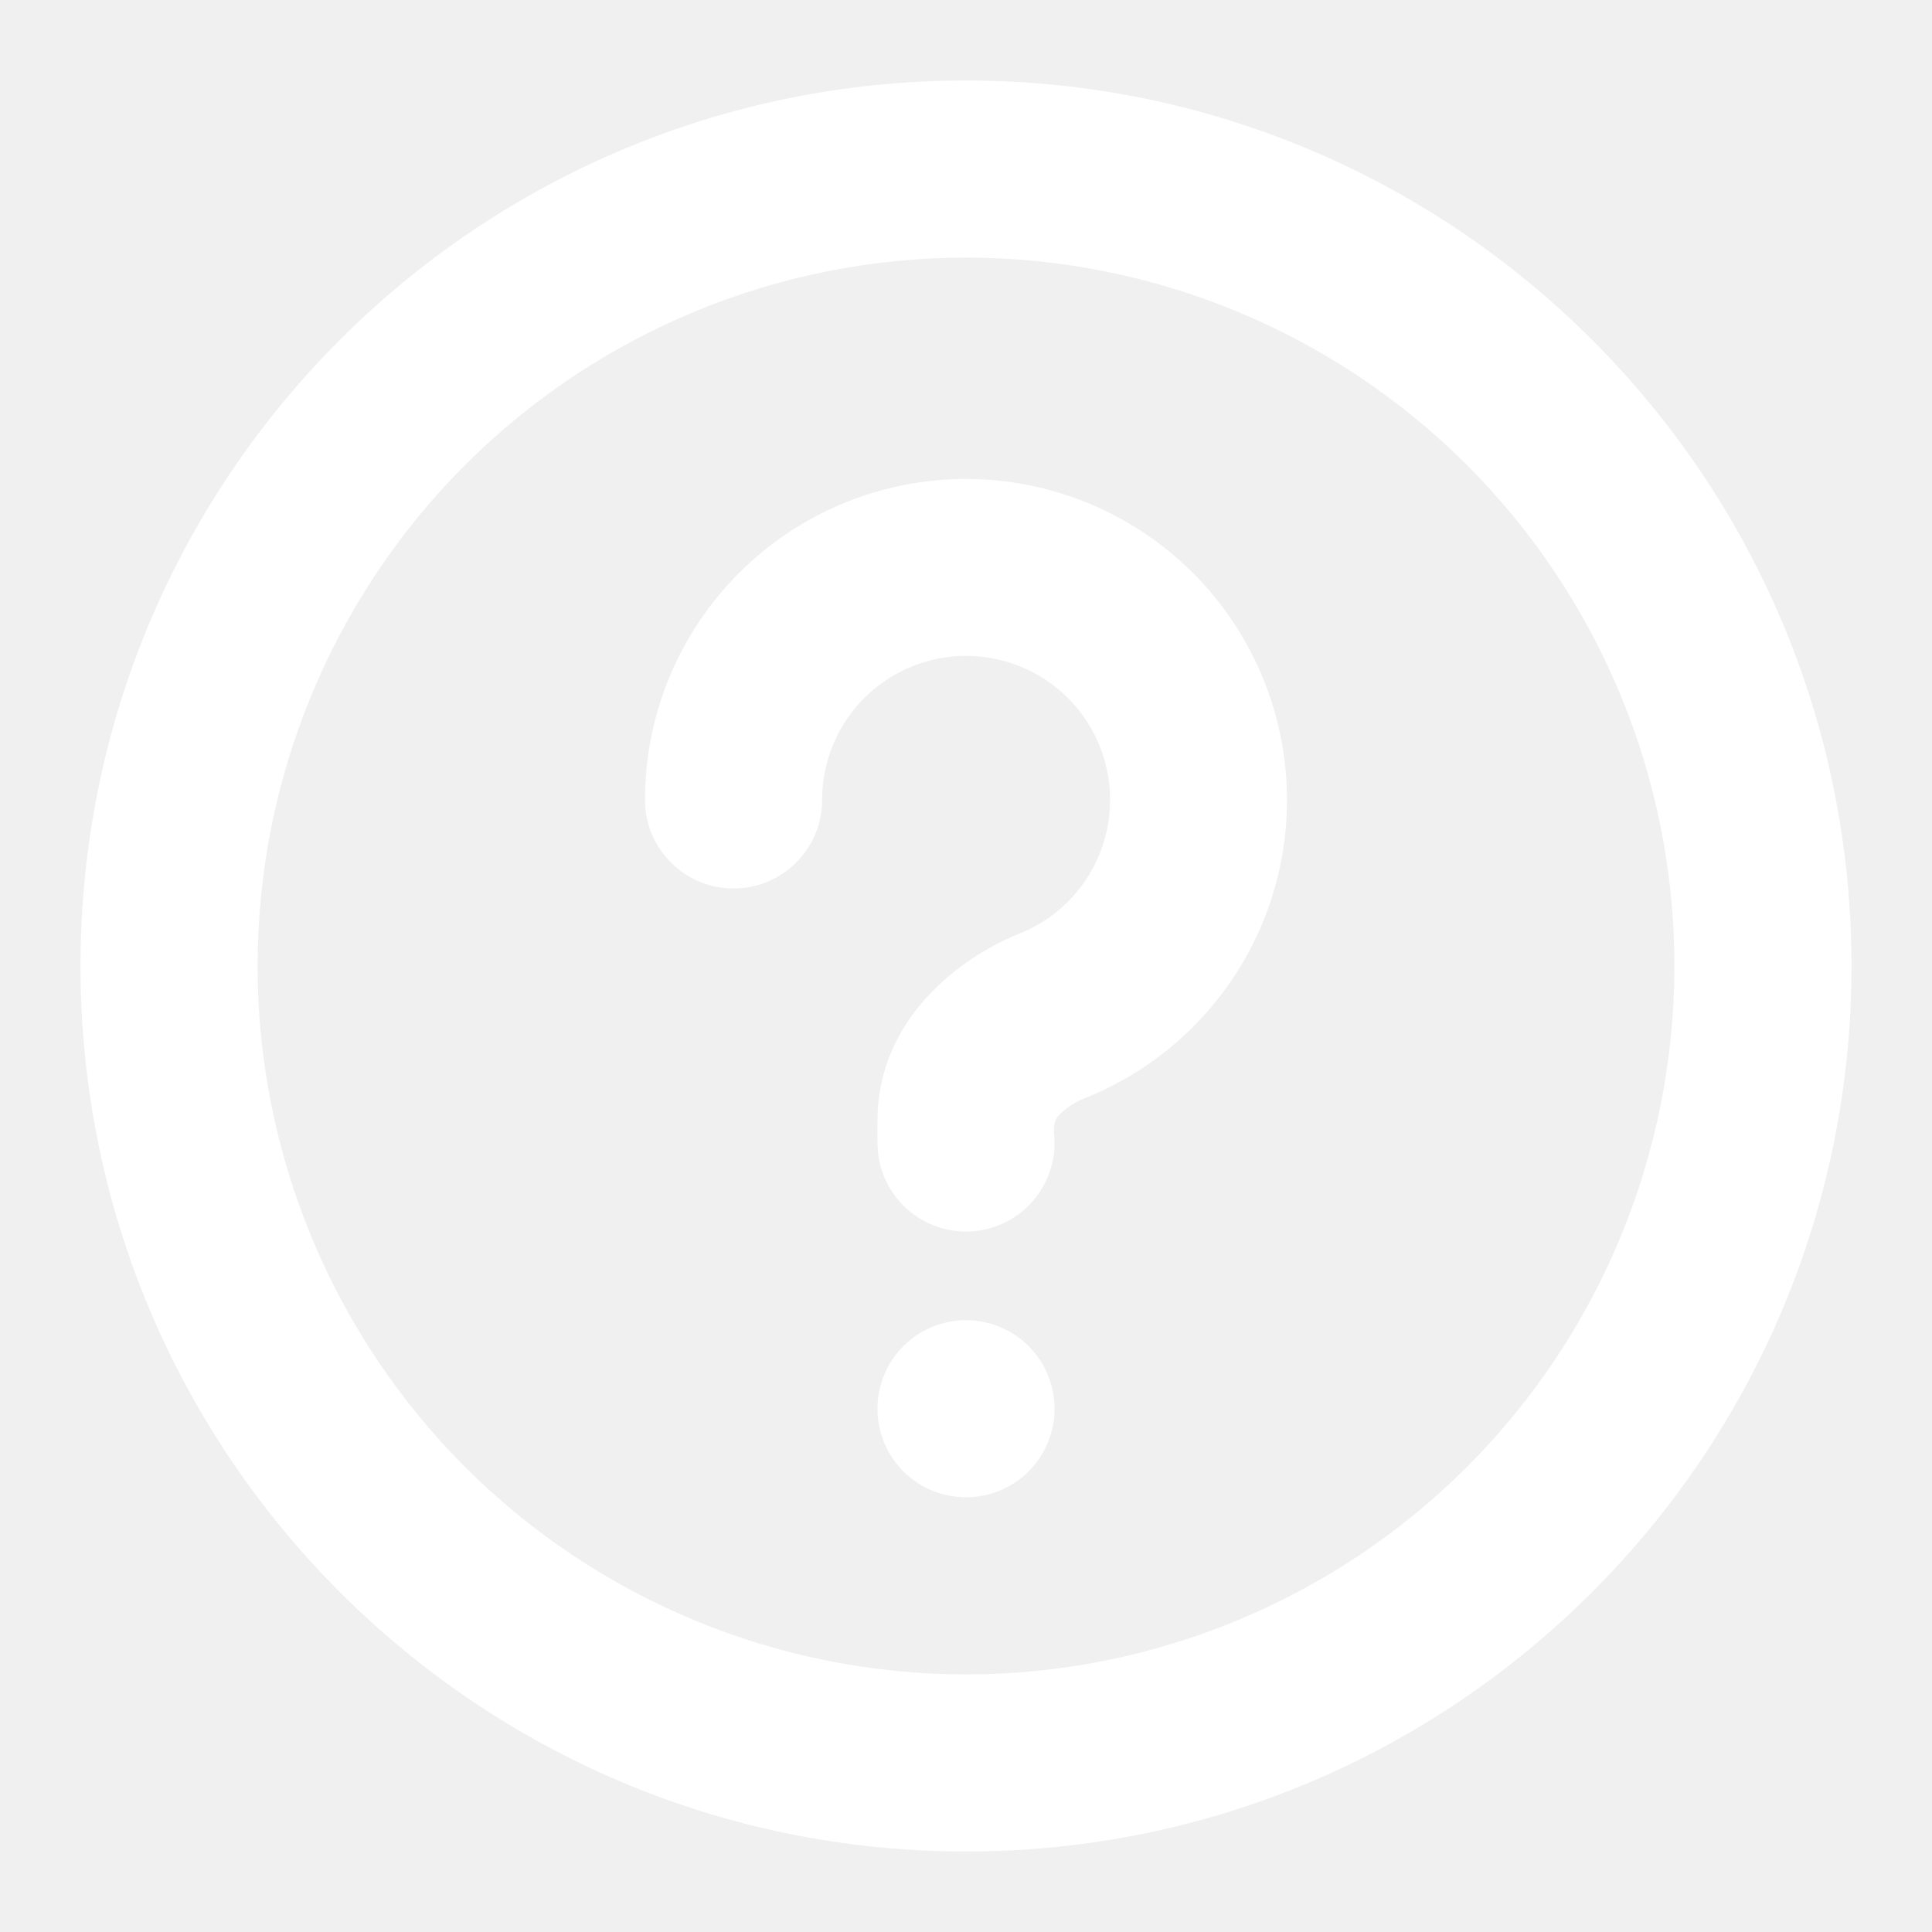
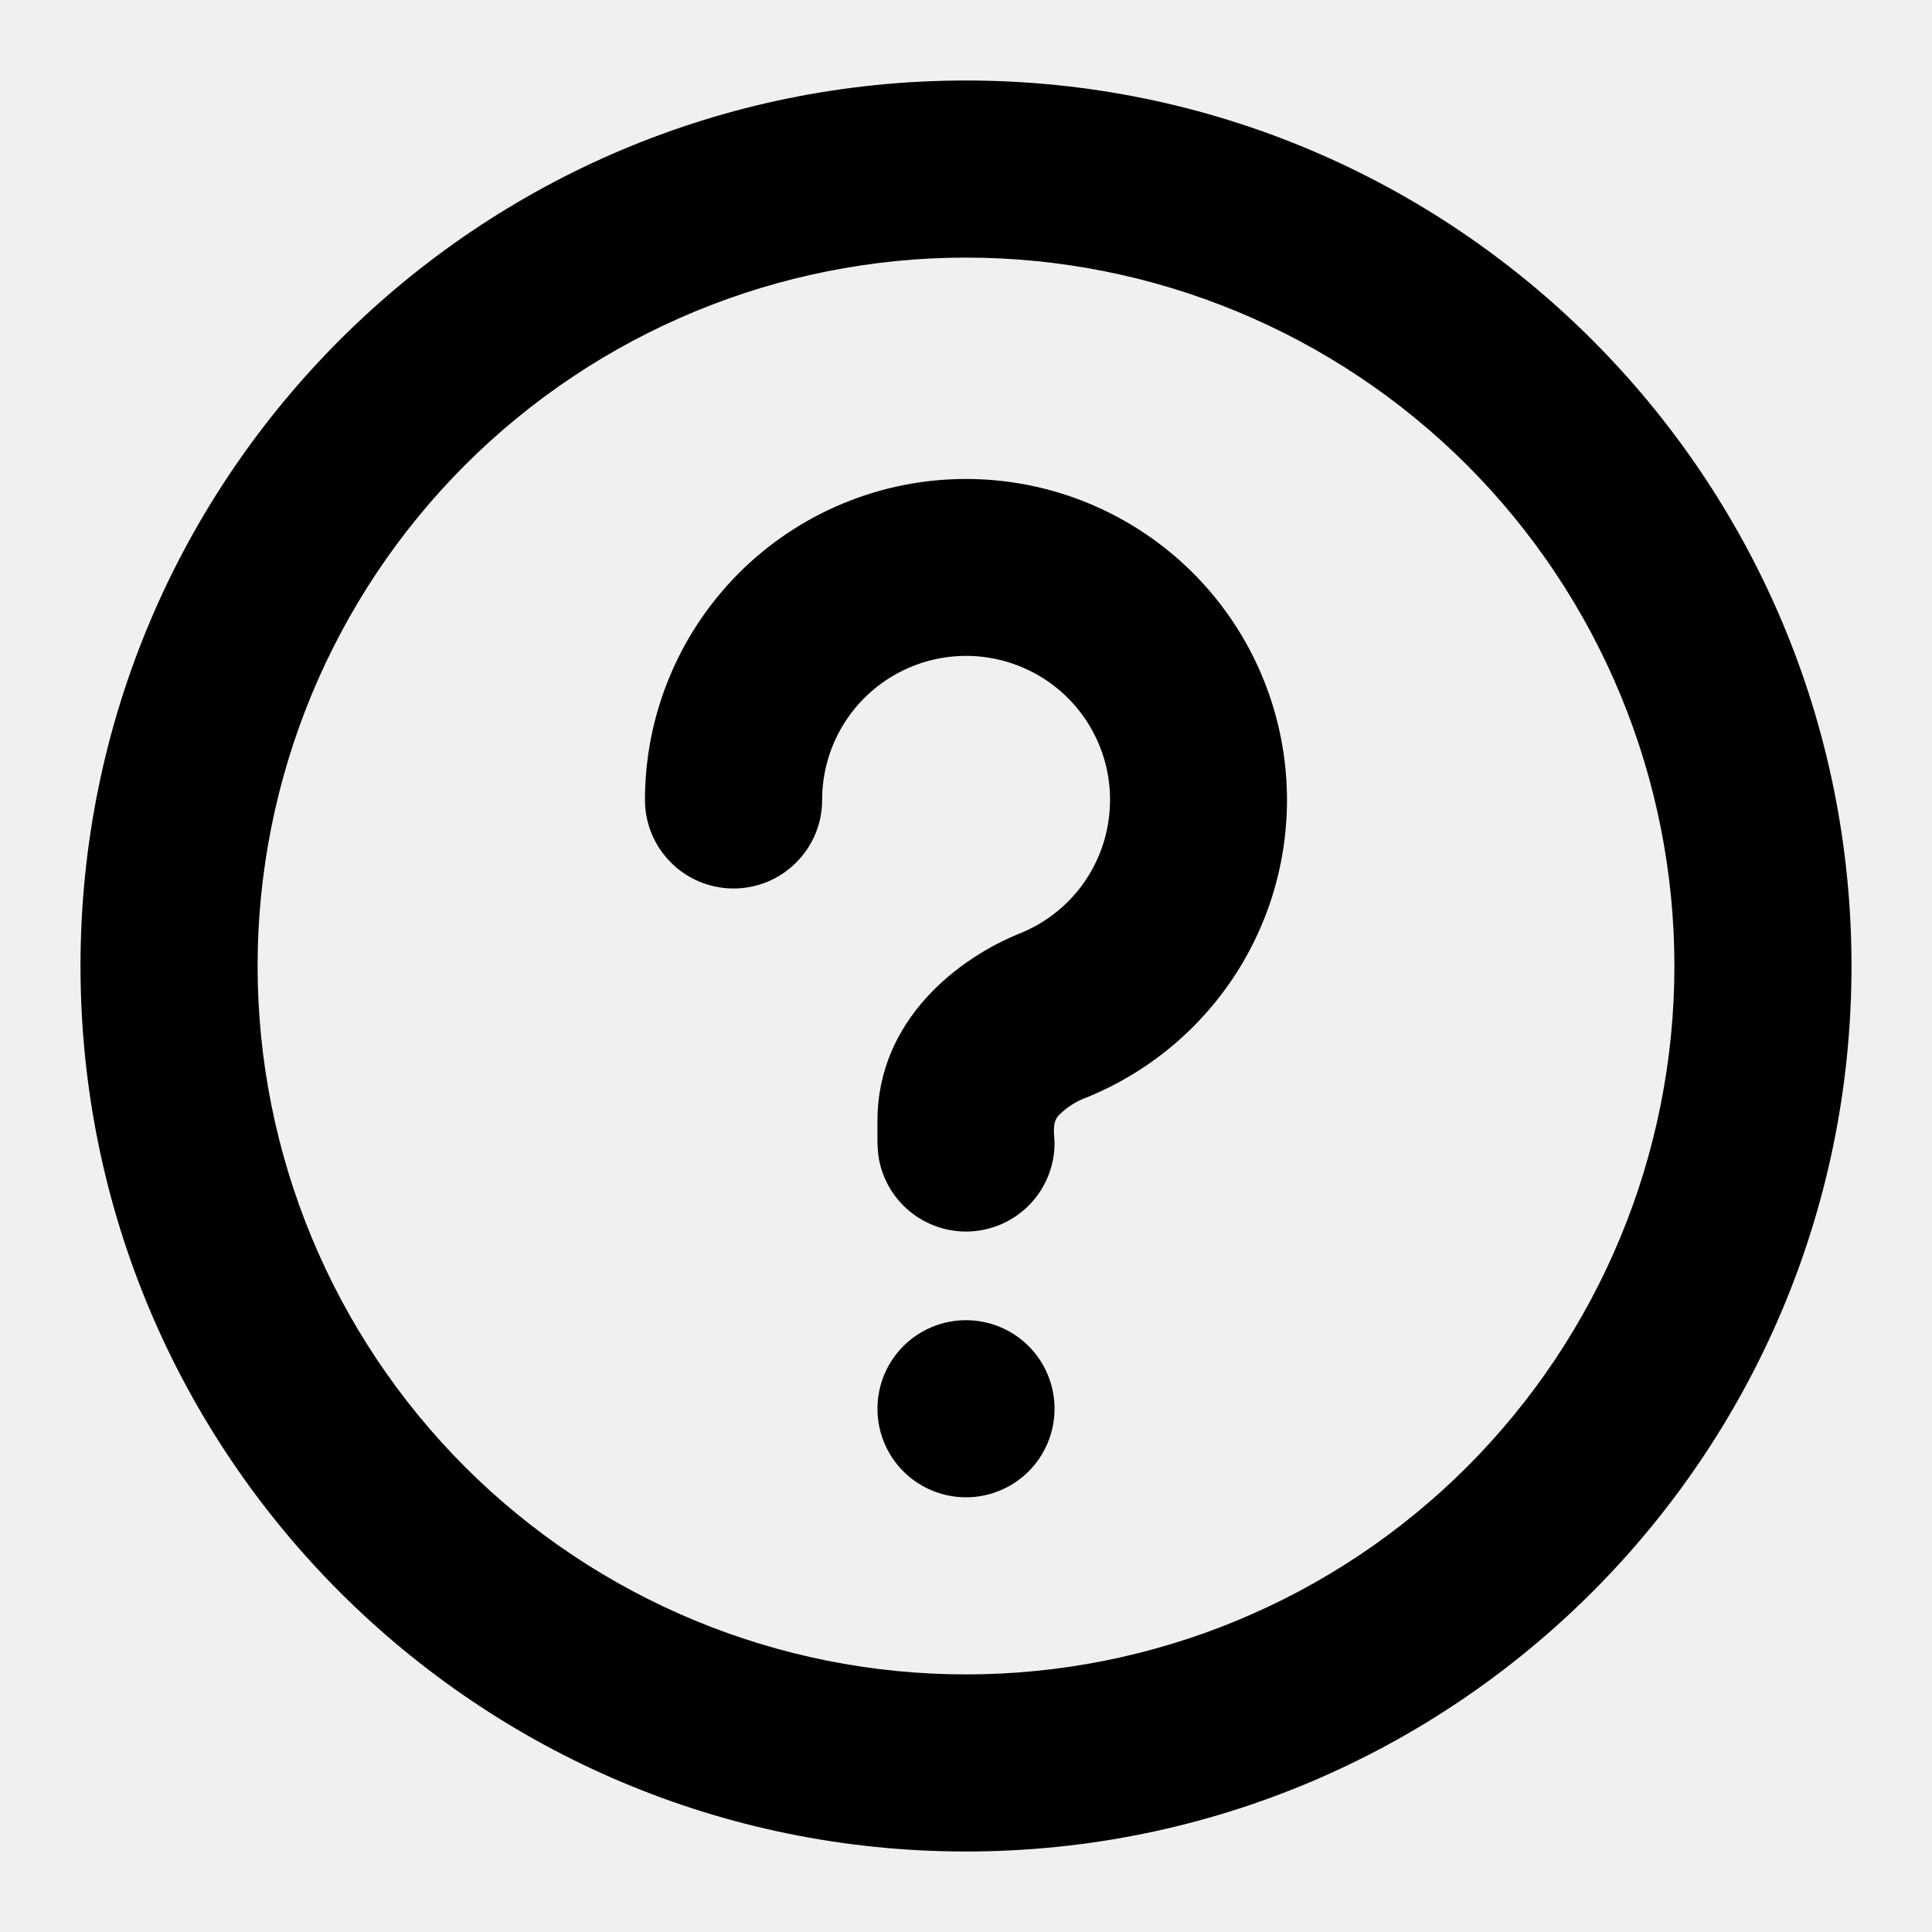
- <svg xmlns="http://www.w3.org/2000/svg" width="24" height="24" viewBox="0 0 24 24" fill="none">
-   <path d="M12 1C18.075 1 23 5.925 23 12C23 18.075 18.075 23 12 23C5.925 23 1 18.075 1 12C1 5.925 5.925 1 12 1ZM12 3.2C9.666 3.2 7.428 4.127 5.777 5.777C4.127 7.428 3.2 9.666 3.2 12C3.2 14.334 4.127 16.572 5.777 18.223C7.428 19.873 9.666 20.8 12 20.8C14.334 20.8 16.572 19.873 18.223 18.223C19.873 16.572 20.8 14.334 20.8 12C20.8 9.666 19.873 7.428 18.223 5.777C16.572 4.127 14.334 3.2 12 3.2ZM12 16.4C12.292 16.4 12.572 16.516 12.778 16.722C12.984 16.928 13.1 17.208 13.1 17.5C13.1 17.792 12.984 18.072 12.778 18.278C12.572 18.484 12.292 18.6 12 18.6C11.708 18.6 11.428 18.484 11.222 18.278C11.016 18.072 10.9 17.792 10.9 17.5C10.9 17.208 11.016 16.928 11.222 16.722C11.428 16.516 11.708 16.4 12 16.4ZM12 5.95C12.927 5.95 13.824 6.273 14.539 6.863C15.253 7.452 15.74 8.273 15.915 9.182C16.091 10.092 15.944 11.035 15.5 11.848C15.056 12.661 14.343 13.294 13.483 13.639C13.356 13.687 13.242 13.763 13.147 13.86C13.099 13.915 13.091 13.986 13.092 14.058L13.1 14.2C13.1 14.48 12.992 14.75 12.8 14.954C12.607 15.158 12.344 15.28 12.065 15.297C11.785 15.313 11.509 15.222 11.294 15.042C11.079 14.862 10.941 14.607 10.908 14.329L10.9 14.2V13.925C10.9 12.657 11.923 11.896 12.664 11.597C12.966 11.477 13.229 11.277 13.426 11.018C13.622 10.759 13.745 10.451 13.779 10.128C13.814 9.805 13.761 9.479 13.624 9.184C13.487 8.889 13.273 8.637 13.004 8.455C12.735 8.273 12.421 8.168 12.097 8.15C11.772 8.133 11.449 8.204 11.162 8.357C10.875 8.509 10.635 8.737 10.468 9.015C10.301 9.294 10.212 9.613 10.213 9.938C10.213 10.229 10.097 10.509 9.89 10.715C9.684 10.922 9.404 11.037 9.113 11.037C8.821 11.037 8.541 10.922 8.335 10.715C8.128 10.509 8.012 10.229 8.012 9.938C8.012 8.88 8.433 7.866 9.18 7.118C9.928 6.37 10.942 5.95 12 5.95Z" fill="white" />
+ <svg xmlns="http://www.w3.org/2000/svg" width="24" height="24" viewBox="0 0 24 24" fill="currentColor">
+   <path d="M12 1C18.075 1 23 5.925 23 12C23 18.075 18.075 23 12 23C5.925 23 1 18.075 1 12C1 5.925 5.925 1 12 1ZM12 3.2C9.666 3.2 7.428 4.127 5.777 5.777C4.127 7.428 3.2 9.666 3.2 12C3.2 14.334 4.127 16.572 5.777 18.223C7.428 19.873 9.666 20.8 12 20.8C14.334 20.8 16.572 19.873 18.223 18.223C19.873 16.572 20.8 14.334 20.8 12C20.8 9.666 19.873 7.428 18.223 5.777C16.572 4.127 14.334 3.2 12 3.2ZM12 16.4C12.292 16.4 12.572 16.516 12.778 16.722C12.984 16.928 13.1 17.208 13.1 17.5C13.1 17.792 12.984 18.072 12.778 18.278C12.572 18.484 12.292 18.6 12 18.6C11.708 18.6 11.428 18.484 11.222 18.278C11.016 18.072 10.9 17.792 10.9 17.5C10.9 17.208 11.016 16.928 11.222 16.722C11.428 16.516 11.708 16.4 12 16.4ZM12 5.95C12.927 5.95 13.824 6.273 14.539 6.863C15.253 7.452 15.74 8.273 15.915 9.182C16.091 10.092 15.944 11.035 15.5 11.848C15.056 12.661 14.343 13.294 13.483 13.639C13.356 13.687 13.242 13.763 13.147 13.86C13.099 13.915 13.091 13.986 13.092 14.058L13.1 14.2C13.1 14.48 12.992 14.75 12.8 14.954C12.607 15.158 12.344 15.28 12.065 15.297C11.785 15.313 11.509 15.222 11.294 15.042C11.079 14.862 10.941 14.607 10.908 14.329L10.9 14.2V13.925C10.9 12.657 11.923 11.896 12.664 11.597C12.966 11.477 13.229 11.277 13.426 11.018C13.622 10.759 13.745 10.451 13.779 10.128C13.814 9.805 13.761 9.479 13.624 9.184C13.487 8.889 13.273 8.637 13.004 8.455C12.735 8.273 12.421 8.168 12.097 8.15C11.772 8.133 11.449 8.204 11.162 8.357C10.875 8.509 10.635 8.737 10.468 9.015C10.301 9.294 10.212 9.613 10.213 9.938C10.213 10.229 10.097 10.509 9.89 10.715C9.684 10.922 9.404 11.037 9.113 11.037C8.821 11.037 8.541 10.922 8.335 10.715C8.128 10.509 8.012 10.229 8.012 9.938C8.012 8.88 8.433 7.866 9.18 7.118C9.928 6.37 10.942 5.95 12 5.95Z" />
</svg>
